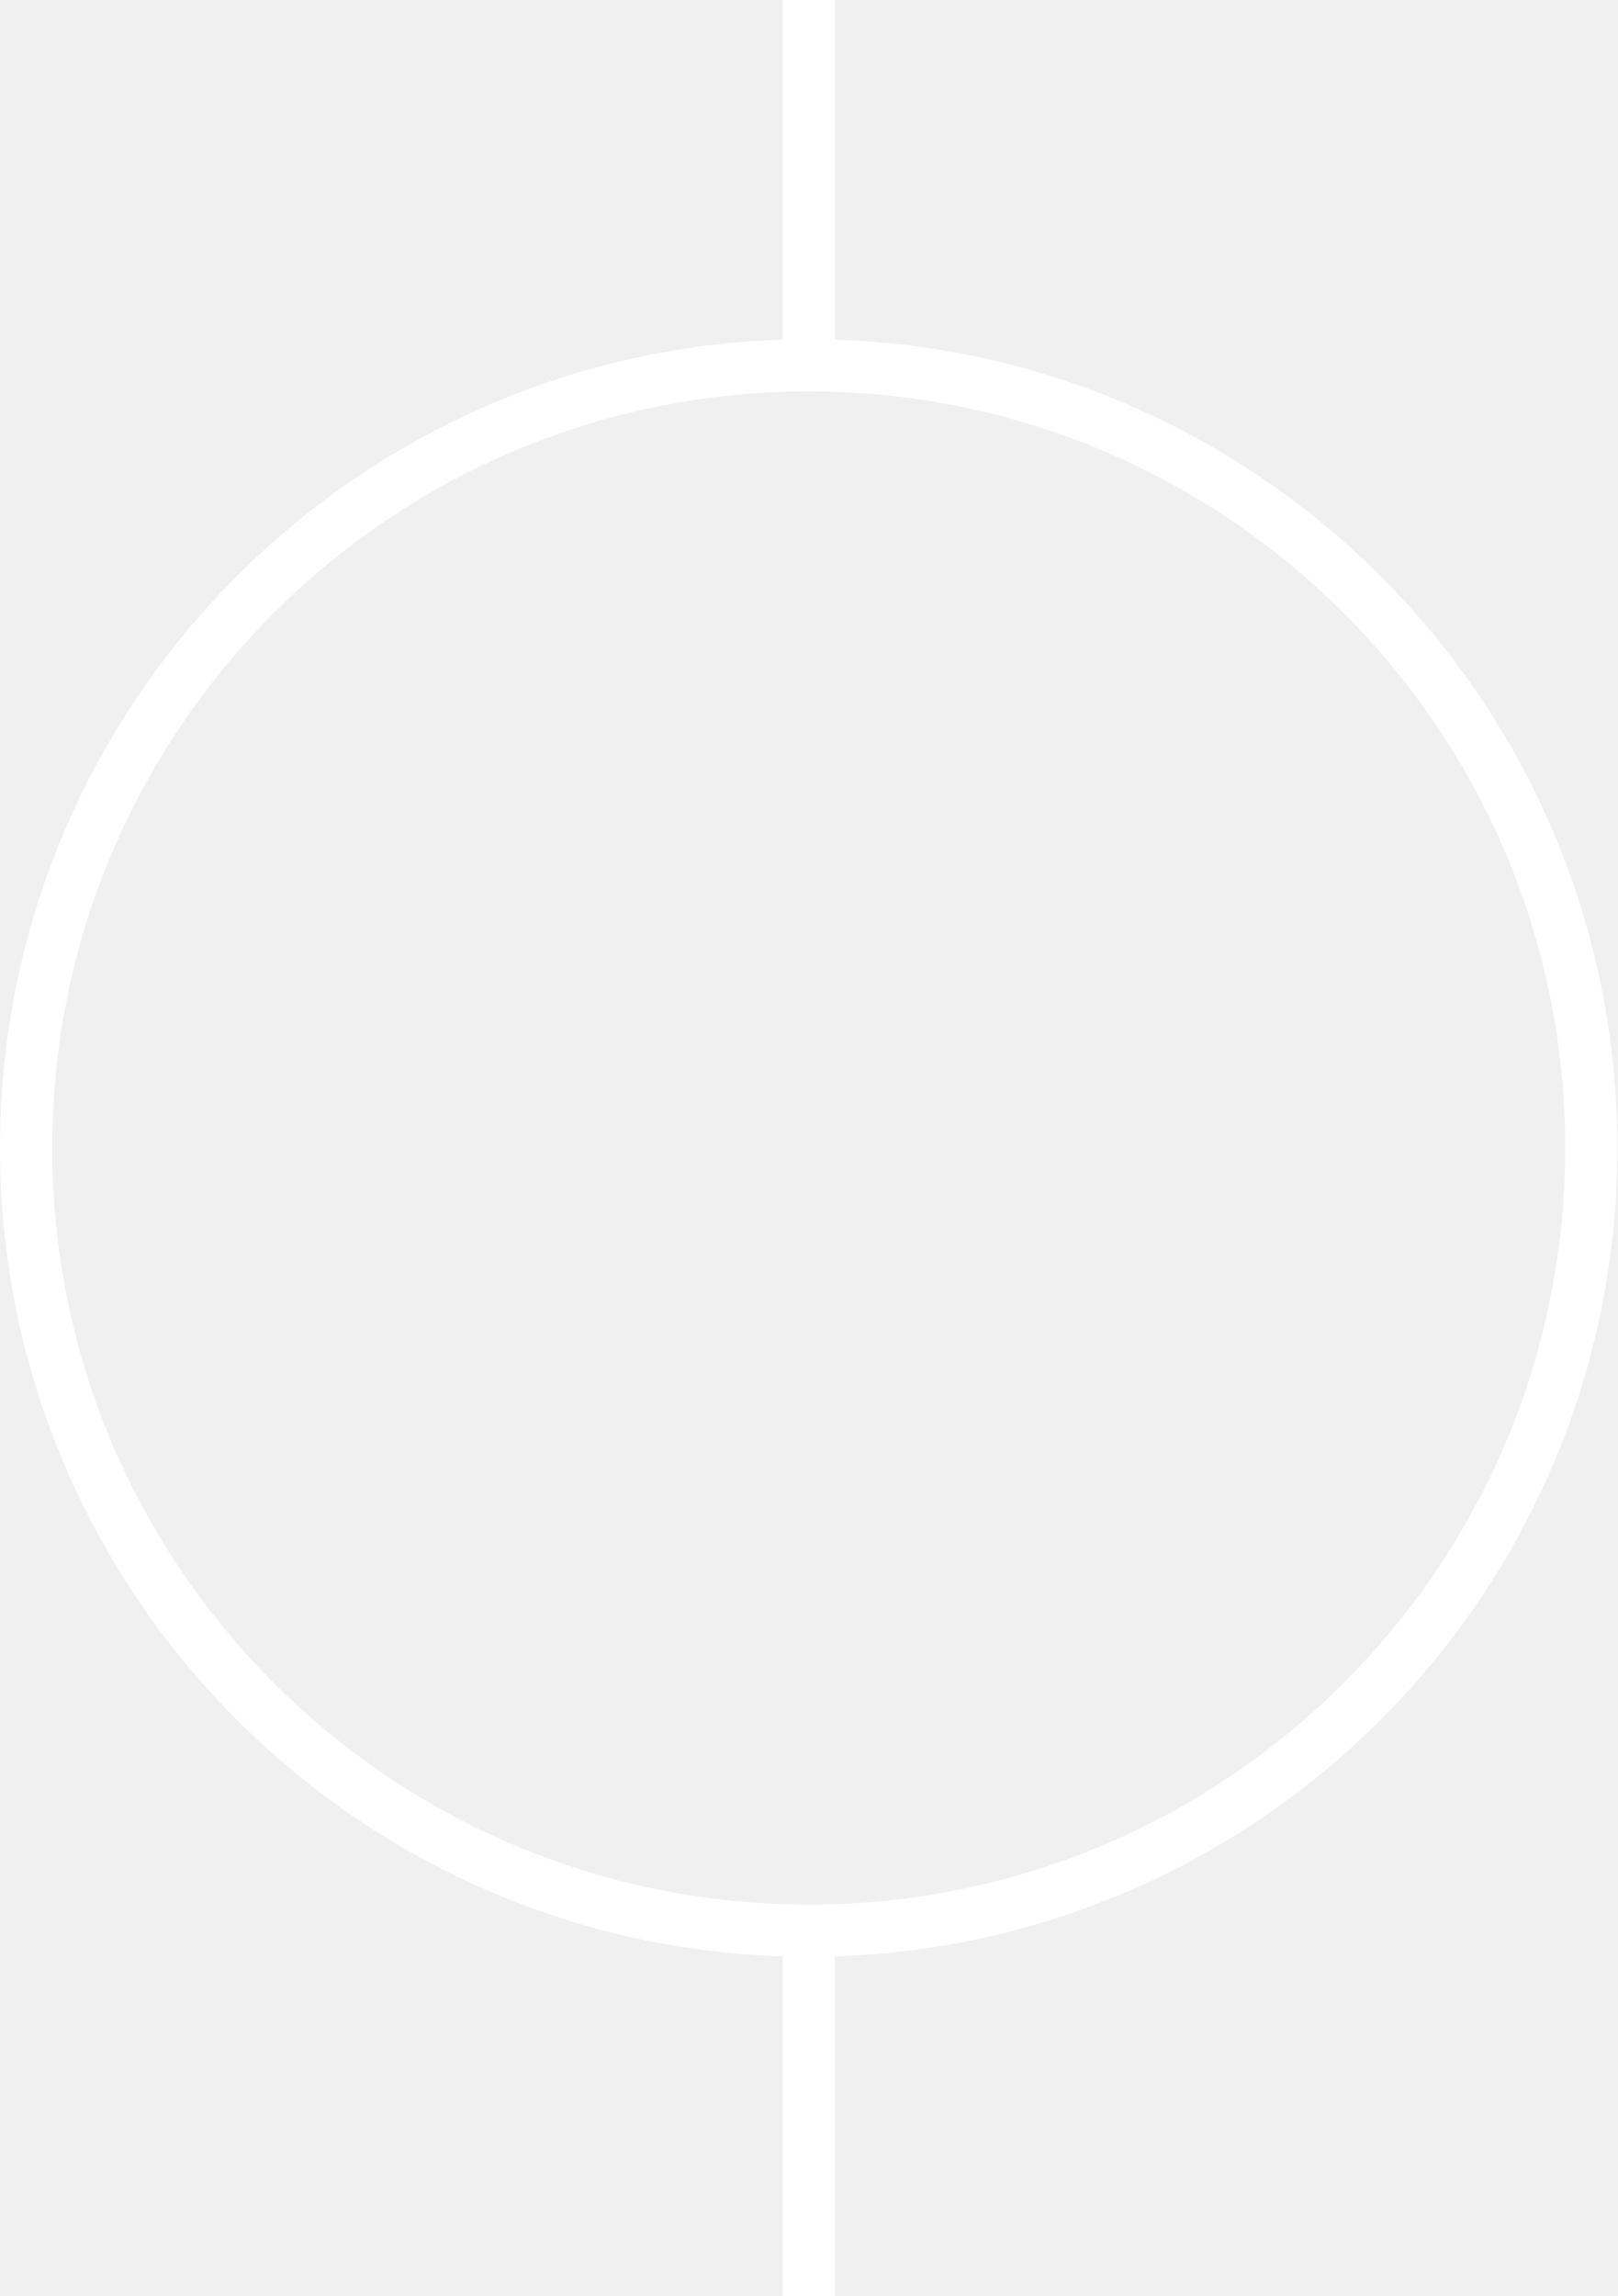
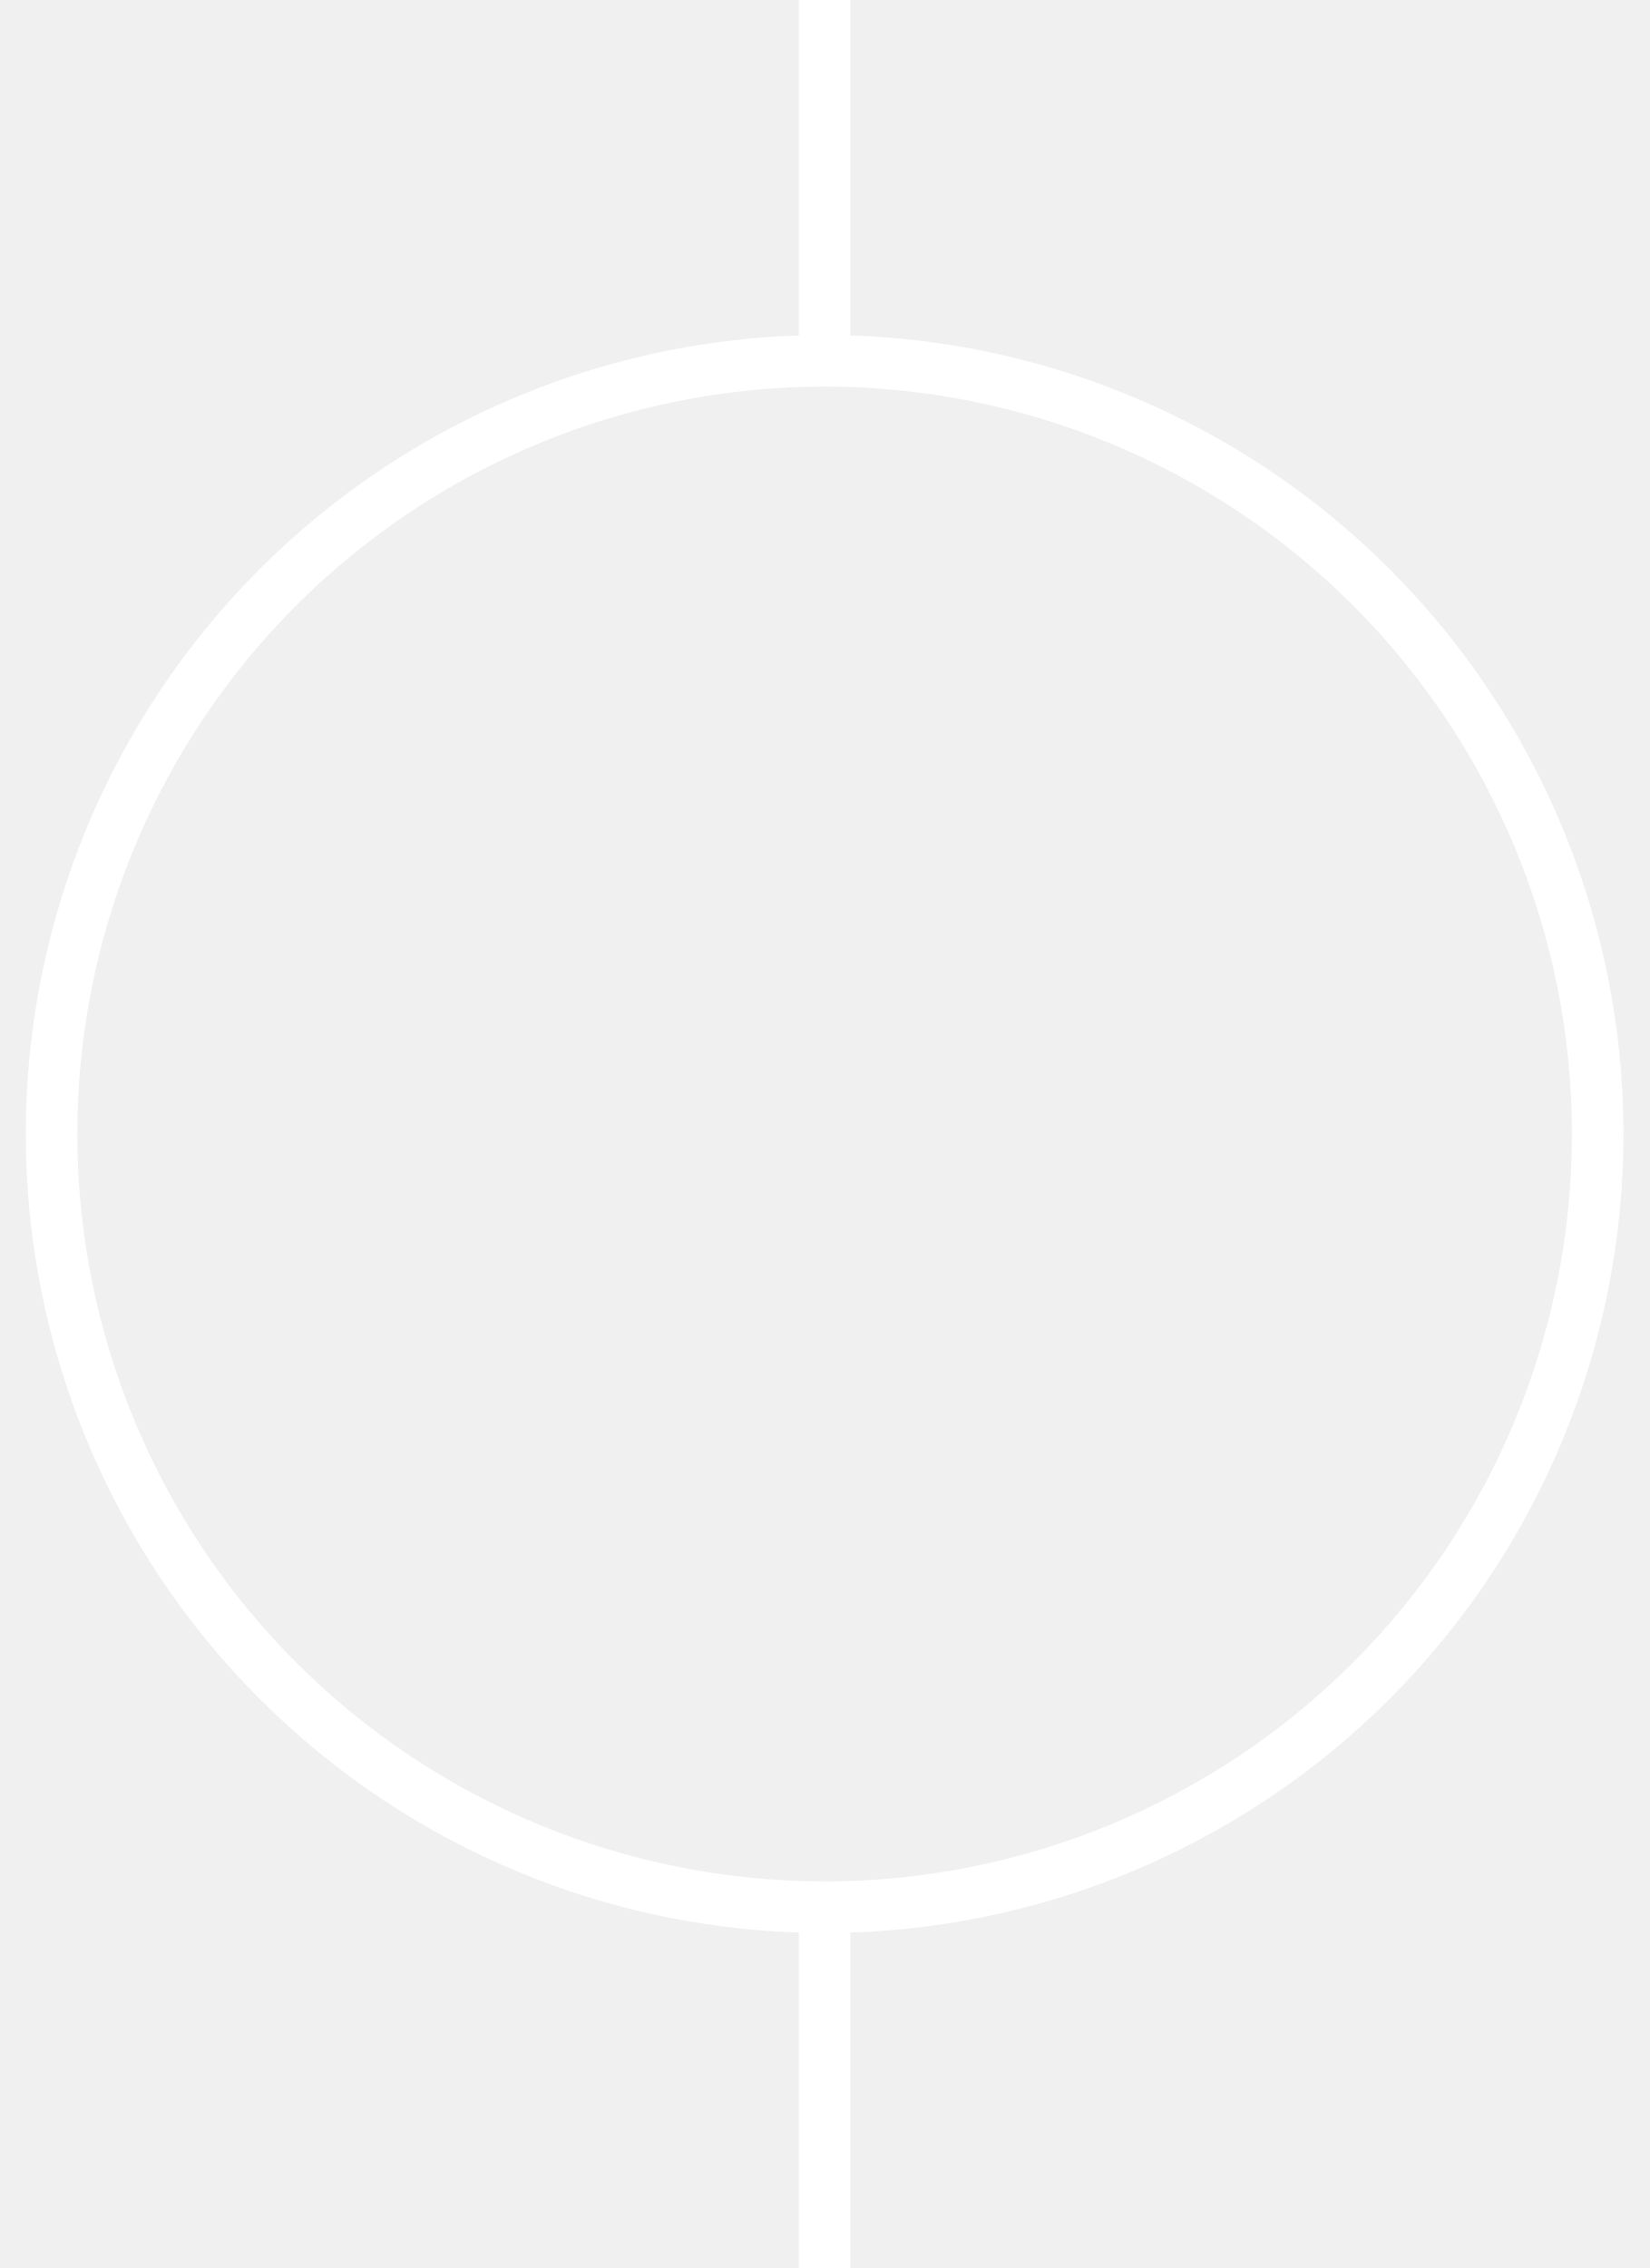
- <svg xmlns="http://www.w3.org/2000/svg" version="1.0" width="31" height="44" id="svg2">
-   <defs id="defs4">
-     </defs>
-   <g id="layer1" transform="translate(-9.5,-3)">
-     <path d="M 25,10 V 3" style="fill:none;fill-opacity:0.75;fill-rule:evenodd;stroke:#FFFFFF;stroke-width:1px;stroke-linecap:butt;stroke-linejoin:miter;stroke-opacity:1" id="path2194" />
-     <path d="m 25,40 v 7" style="fill:none;fill-opacity:0.75;fill-rule:evenodd;stroke:#FFFFFF;stroke-width:1px;stroke-linecap:butt;stroke-linejoin:miter;stroke-opacity:1" id="path2196" />
-     <path d="m 40,25 a 15,15 0 1 1 -30,0 15,15 0 1 1 30,0 z" style="opacity:1;fill:none;fill-opacity:1;stroke:#FFFFFF;stroke-width:1;stroke-linecap:square;stroke-miterlimit:4;stroke-dasharray:none;stroke-dashoffset:0;stroke-opacity:1" id="path2249" />
+ <svg xmlns="http://www.w3.org/2000/svg" width="32" height="44" viewBox="0 0 32 44" fill="none">
+   <g clip-path="url(#clip0_1_50)">
+     <path d="M16 7V0" stroke="white" />
+     <path d="M16 37V44" stroke="white" />
+     <path d="M31 22C31 25.978 29.42 29.794 26.607 32.607C23.794 35.42 19.978 37 16 37C12.022 37 8.206 35.42 5.393 32.607C2.58 29.794 1 25.978 1 22C1 18.022 2.58 14.206 5.393 11.393C8.206 8.58 12.022 7 16 7C19.978 7 23.794 8.58 26.607 11.393C29.42 14.206 31 18.022 31 22Z" stroke="white" stroke-linecap="square" />
  </g>
+   <defs>
+     <clipPath id="clip0_1_50">
+       <rect width="32" height="44" fill="white" />
+     </clipPath>
+   </defs>
</svg>
